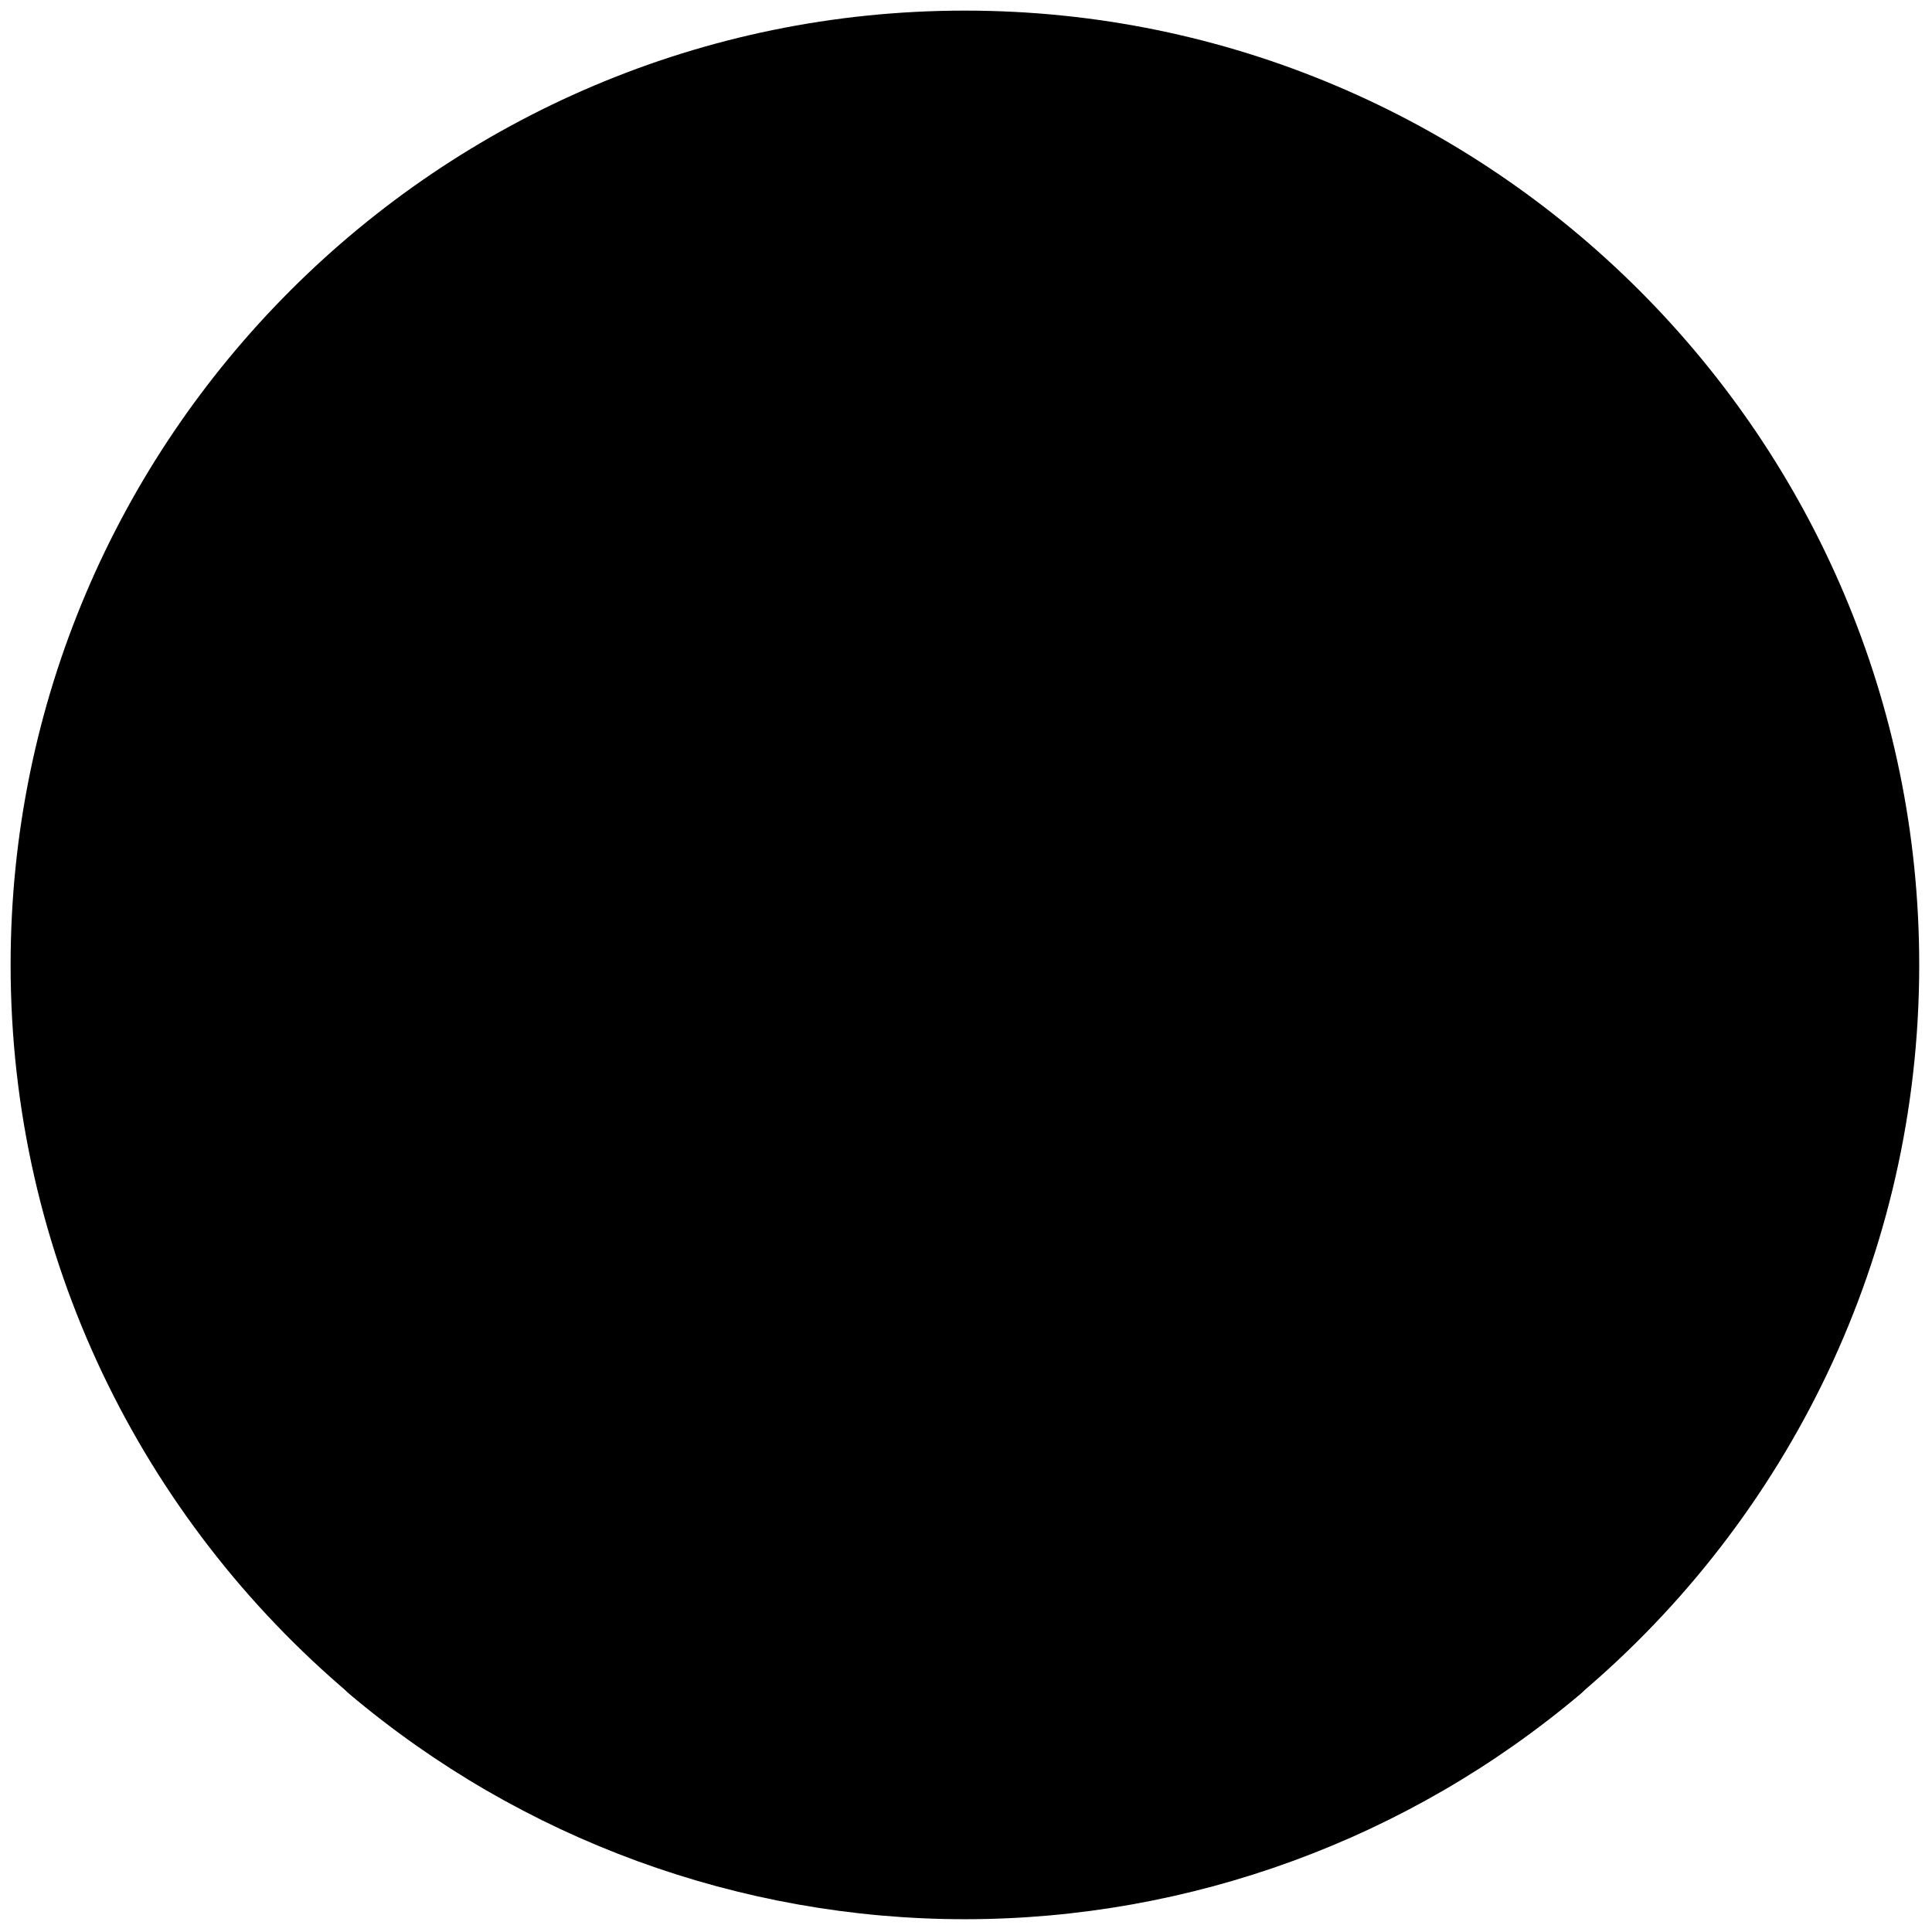
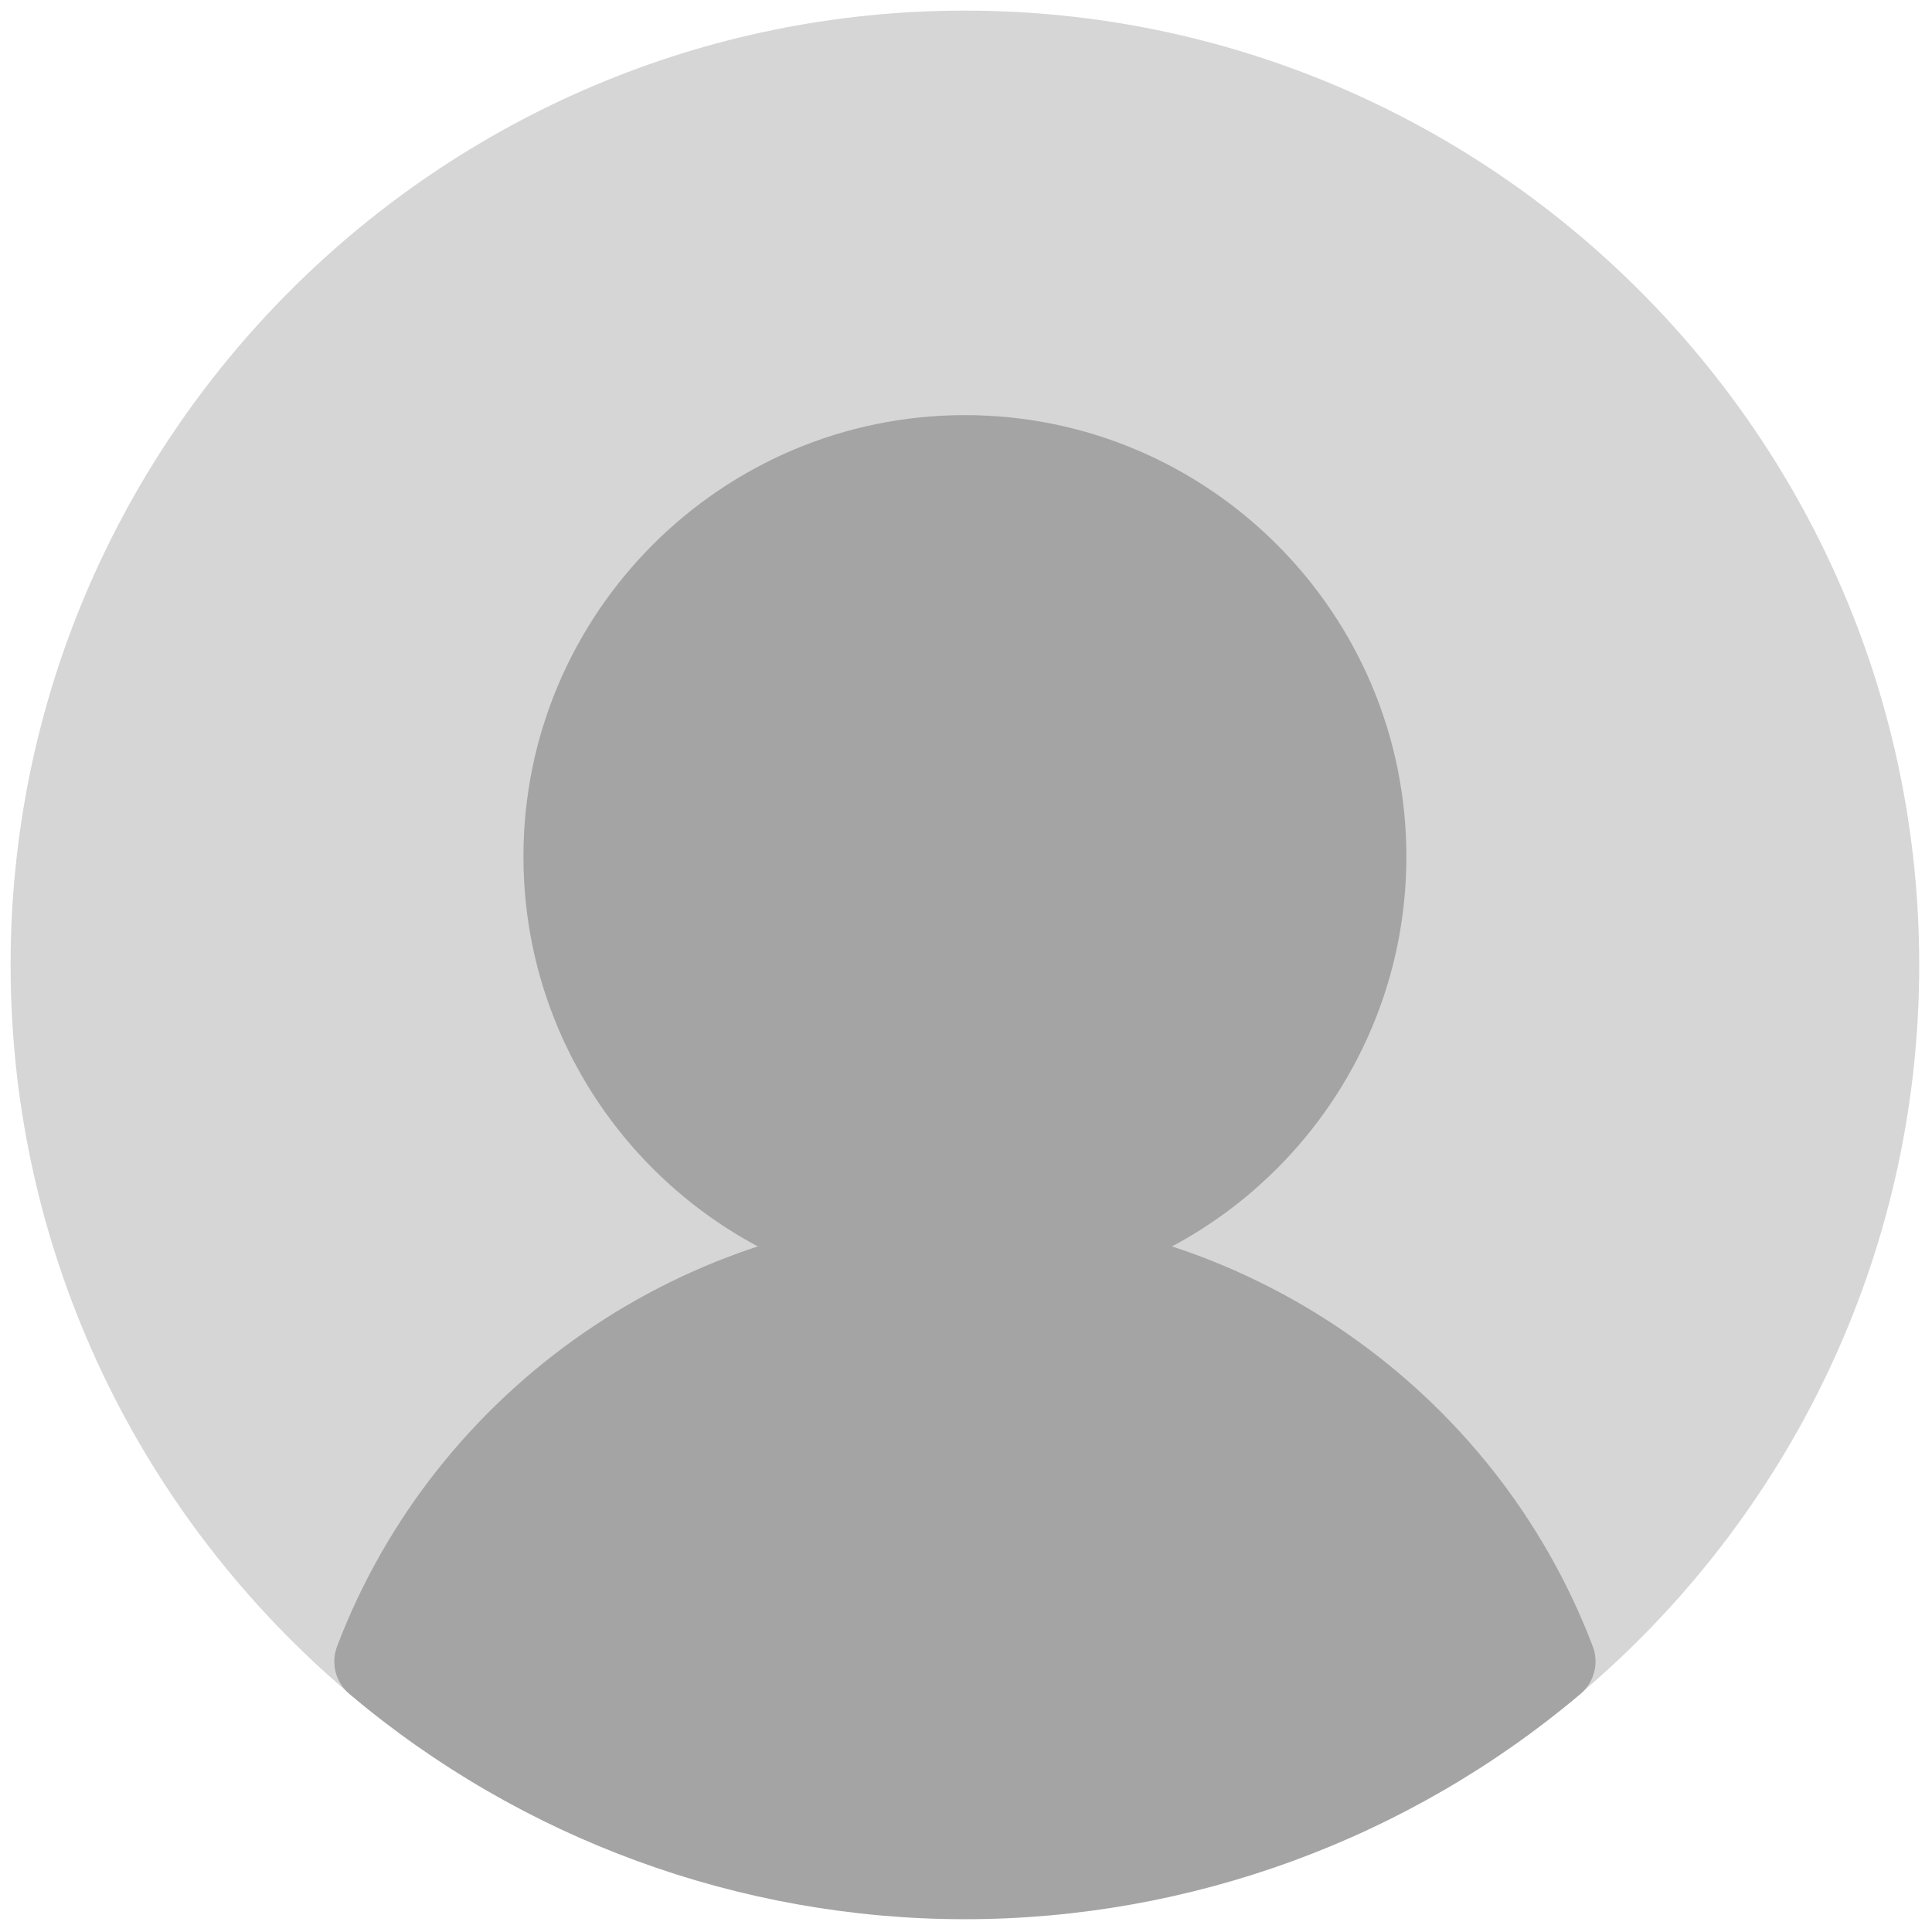
- <svg xmlns="http://www.w3.org/2000/svg" version="1.1" width="256" height="256" viewBox="0 0 256 256">
-   <defs />
-   <g transform="translate(1.406593 1.406593) scale(2.81 2.81)">
-     <path d="M 45 88 c -11.049 0 -21.18 -2.003 -29.021 -8.634 C 6.212 71.105 0 58.764 0 45 C 0 20.187 20.187 0 45 0 c 24.813 0 45 20.187 45 45 c 0 13.765 -6.212 26.105 -15.979 34.366 C 66.181 85.998 56.049 88 45 88 z" strokeLinecap="round" />
-     <path d="M 45 60.71 c -11.479 0 -20.818 -9.339 -20.818 -20.817 c 0 -11.479 9.339 -20.818 20.818 -20.818 c 11.479 0 20.817 9.339 20.817 20.818 C 65.817 51.371 56.479 60.71 45 60.71 z" strokeLinecap="round" />
-     <path d="M 45 90 c -10.613 0 -20.922 -3.773 -29.028 -10.625 c -0.648 -0.548 -0.88 -1.444 -0.579 -2.237 C 20.034 64.919 31.933 56.71 45 56.71 s 24.966 8.209 29.607 20.428 c 0.301 0.793 0.069 1.689 -0.579 2.237 C 65.922 86.227 55.613 90 45 90 z" strokeLinecap="round" />
+ <svg xmlns="http://www.w3.org/2000/svg" version="1.1" width="256" height="256" viewBox="0 0 256 256" xml:space="preserve">
+   <defs>
+ </defs>
+   <g style="stroke: none; stroke-width: 0; stroke-dasharray: none; stroke-linecap: butt; stroke-linejoin: miter; stroke-miterlimit: 10; fill: none; fill-rule: nonzero; opacity: 1;" transform="translate(1.406593 1.406593) scale(2.81 2.81)">
+     <path d="M 45 88 c -11.049 0 -21.18 -2.003 -29.021 -8.634 C 6.212 71.105 0 58.764 0 45 C 0 20.187 20.187 0 45 0 c 24.813 0 45 20.187 45 45 c 0 13.765 -6.212 26.105 -15.979 34.366 C 66.181 85.998 56.049 88 45 88 z" style="stroke: none; stroke-width: 1; stroke-dasharray: none; stroke-linecap: butt; stroke-linejoin: miter; stroke-miterlimit: 10; fill: rgb(214,214,214); fill-rule: nonzero; opacity: 1;" transform=" matrix(1 0 0 1 0 0) " stroke-linecap="round" />
+     <path d="M 45 60.71 c -11.479 0 -20.818 -9.339 -20.818 -20.817 c 0 -11.479 9.339 -20.818 20.818 -20.818 c 11.479 0 20.817 9.339 20.817 20.818 C 65.817 51.371 56.479 60.71 45 60.71 z" style="stroke: none; stroke-width: 1; stroke-dasharray: none; stroke-linecap: butt; stroke-linejoin: miter; stroke-miterlimit: 10; fill: rgb(165,164,164); fill-rule: nonzero; opacity: 1;" transform=" matrix(1 0 0 1 0 0) " stroke-linecap="round" />
+     <path d="M 45 90 c -10.613 0 -20.922 -3.773 -29.028 -10.625 c -0.648 -0.548 -0.88 -1.444 -0.579 -2.237 C 20.034 64.919 31.933 56.71 45 56.71 s 24.966 8.209 29.607 20.428 c 0.301 0.793 0.069 1.689 -0.579 2.237 C 65.922 86.227 55.613 90 45 90 z" style="stroke: none; stroke-width: 1; stroke-dasharray: none; stroke-linecap: butt; stroke-linejoin: miter; stroke-miterlimit: 10; fill: rgb(165,164,164); fill-rule: nonzero; opacity: 1;" transform=" matrix(1 0 0 1 0 0) " stroke-linecap="round" />
  </g>
</svg>
